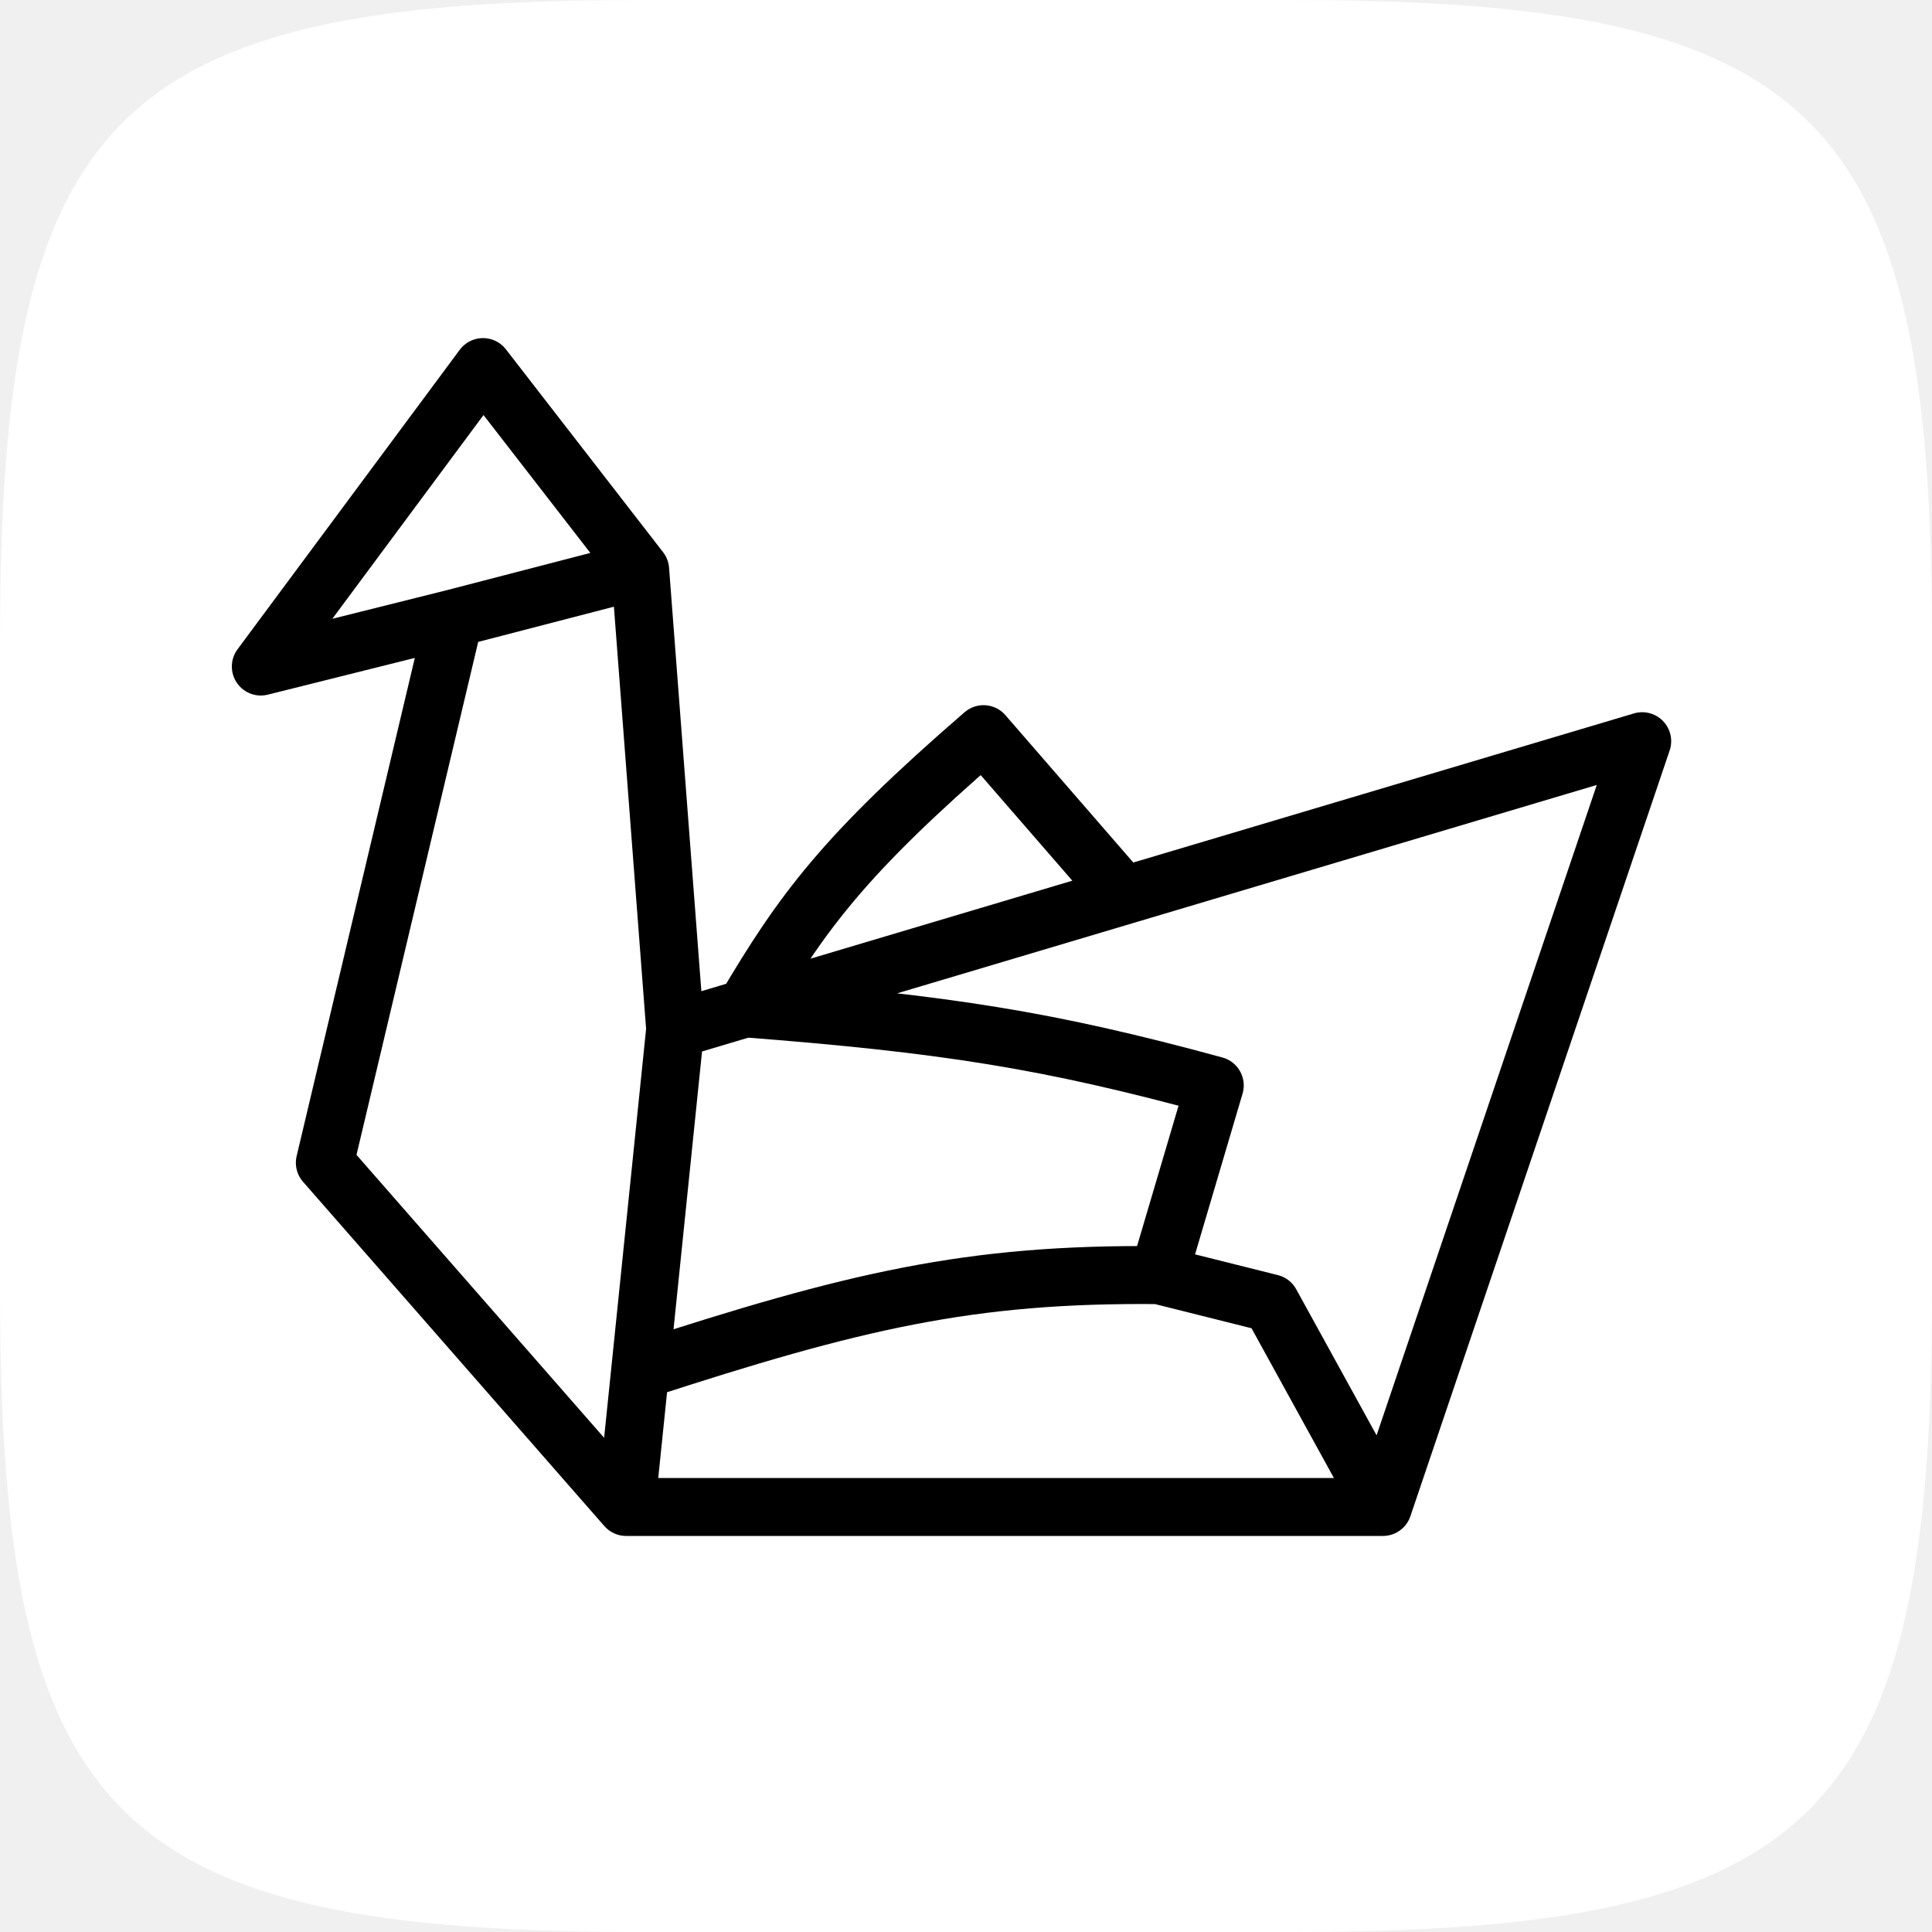
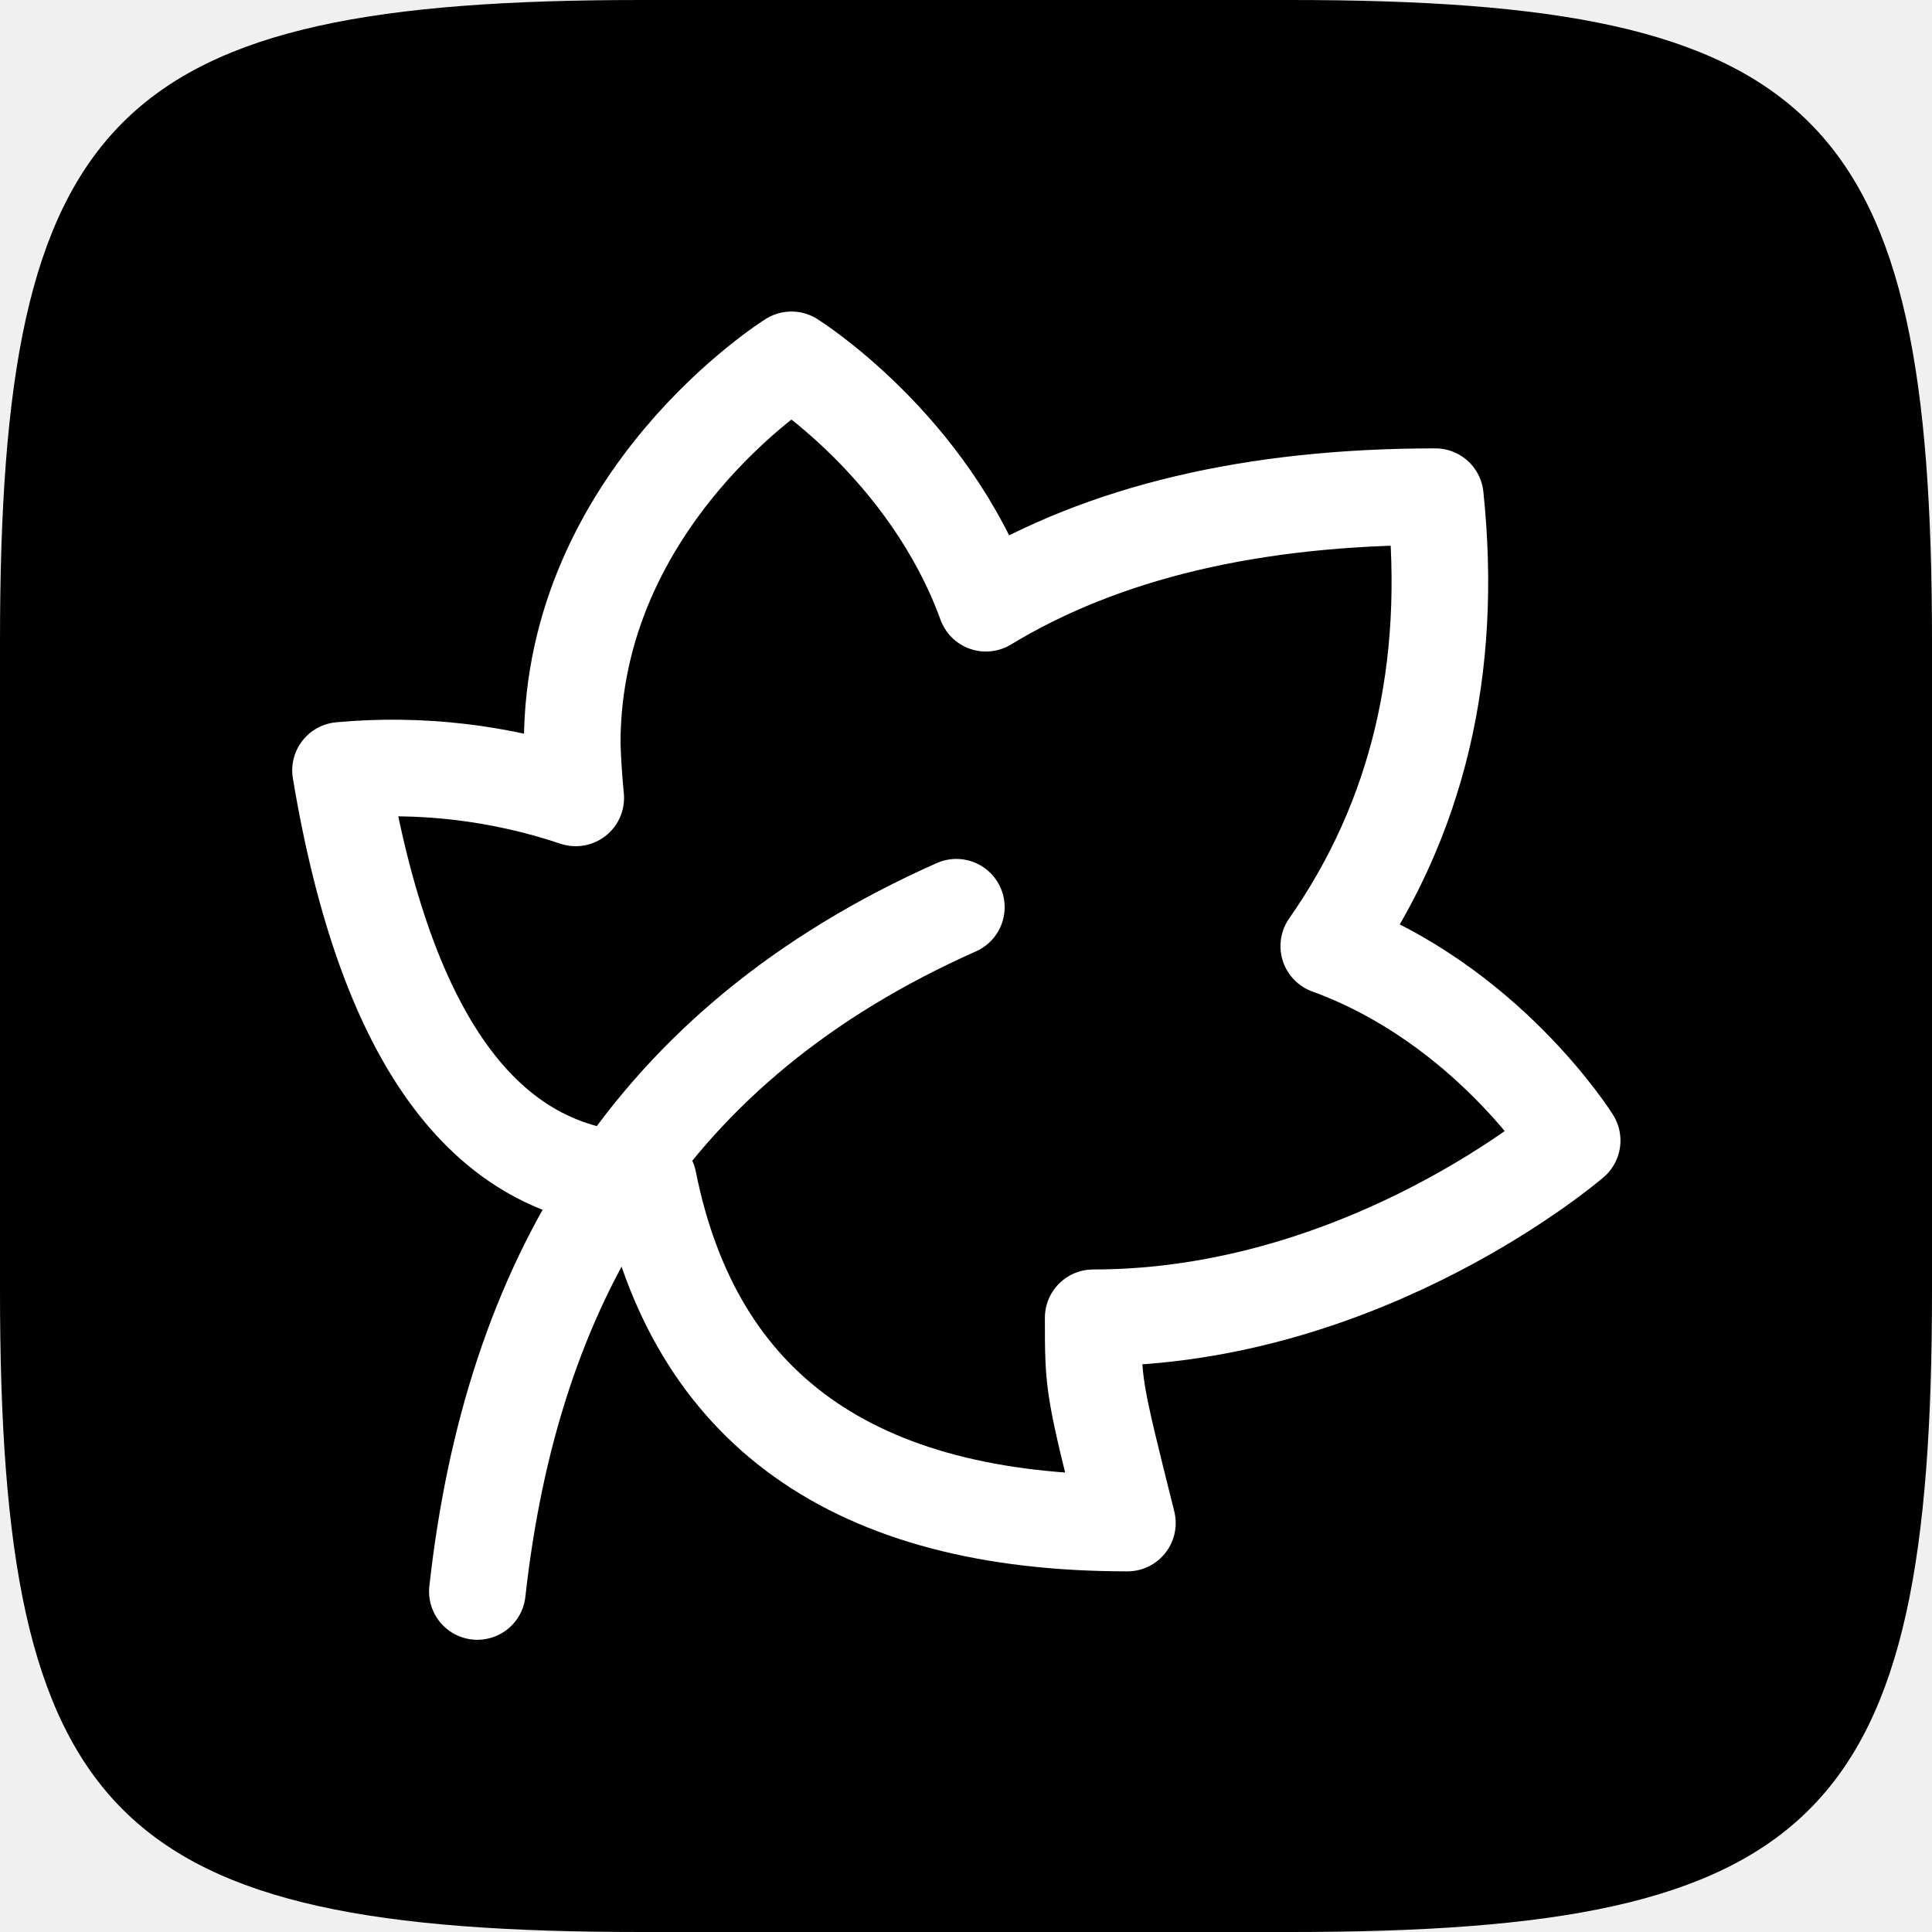
<svg xmlns="http://www.w3.org/2000/svg" width="100" height="100" viewBox="0 0 100 100" fill="none">
-   <path d="M0 33.2C0 5.86 5.86 0 33.2 0H66.8C94.14 0 100 5.86 100 33.2V66.8C100 94.14 94.14 100 66.8 100H33.2C5.86 100 0 94.14 0 66.8V33.2Z" fill="white" />
-   <path d="M23.5 32L16.814 60.182L32.409 78H71.58L85 38.364L58.161 46.358M34.948 53.273L33.135 70.935L32.409 78M71.58 78L65.777 67.454L59.974 66M23.5 32L13.5 34.5L25 19L33.135 29.5L34.948 53.273M34.948 53.273L38.575 52.192M33.135 29.5L23.5 32M38.575 52.192C41.52 47.21 43.66 44.269 50.907 38L58.161 46.358M38.575 52.192C48.925 52.993 54.281 53.837 62.876 56.182L59.974 66M38.575 52.192L58.161 46.358M59.974 66C50.195 65.905 44.198 67.331 33.135 70.935" stroke="black" stroke-width="3" stroke-linejoin="round" />
+   <path d="M0 33.2C0 5.86 5.86 0 33.2 0H66.8C94.14 0 100 5.86 100 33.2V66.8C100 94.14 94.14 100 66.8 100H33.2C5.86 100 0 94.14 0 66.8V33.2Z" fill="black" />
+   <path d="M24.708 82.375C26.479 66.438 33.562 54.042 49.5 46.958" stroke="white" stroke-width="5" stroke-linecap="round" stroke-linejoin="round" />
+   <path d="M33.562 61.125C25.299 61.125 19.986 54.042 17.625 39.875C21.739 39.499 25.885 39.984 29.801 41.299C29.709 40.365 29.647 39.428 29.617 38.49C29.617 25.719 40.965 18.625 40.965 18.625C40.965 18.625 48.059 23.059 51.03 31.223C57.093 27.547 64.847 25.708 74.292 25.708C75.227 34.621 73.388 42.375 68.777 48.97C76.941 51.941 81.375 59.035 81.375 59.035C81.375 59.035 70.75 68.208 56.583 68.208C56.583 71.75 56.583 71.75 58.354 78.833C44.188 78.833 35.924 72.931 33.562 61.125Z" stroke="white" stroke-width="5" stroke-linecap="round" stroke-linejoin="round" />
</svg>
